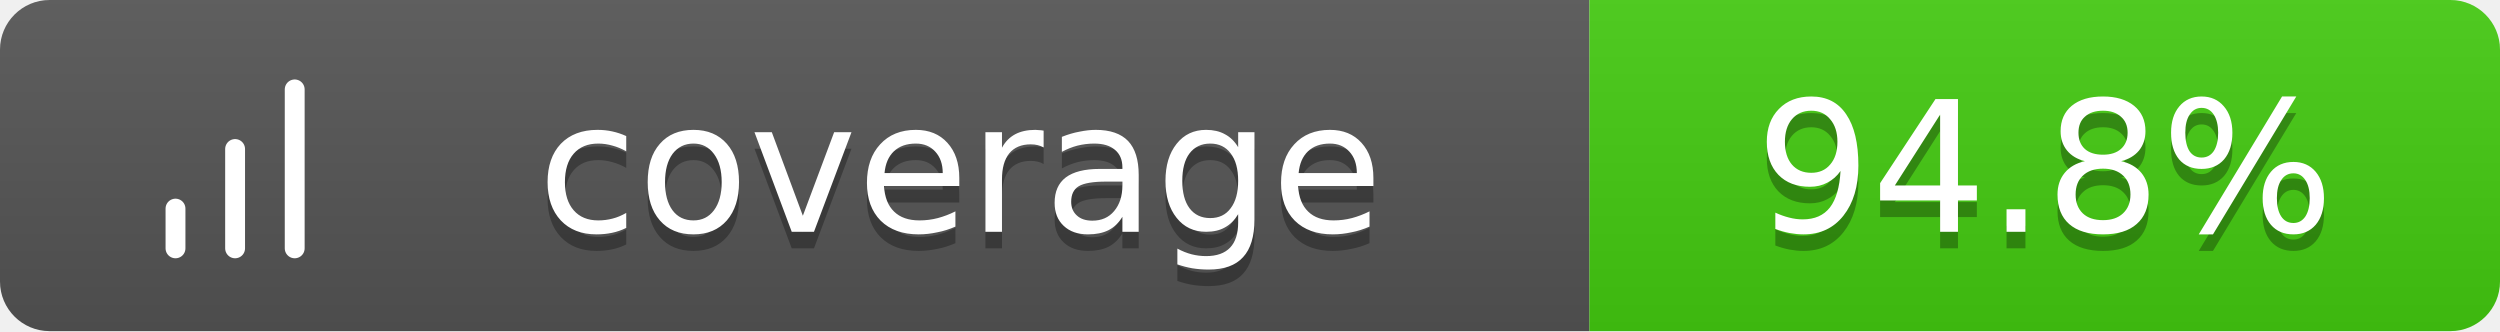
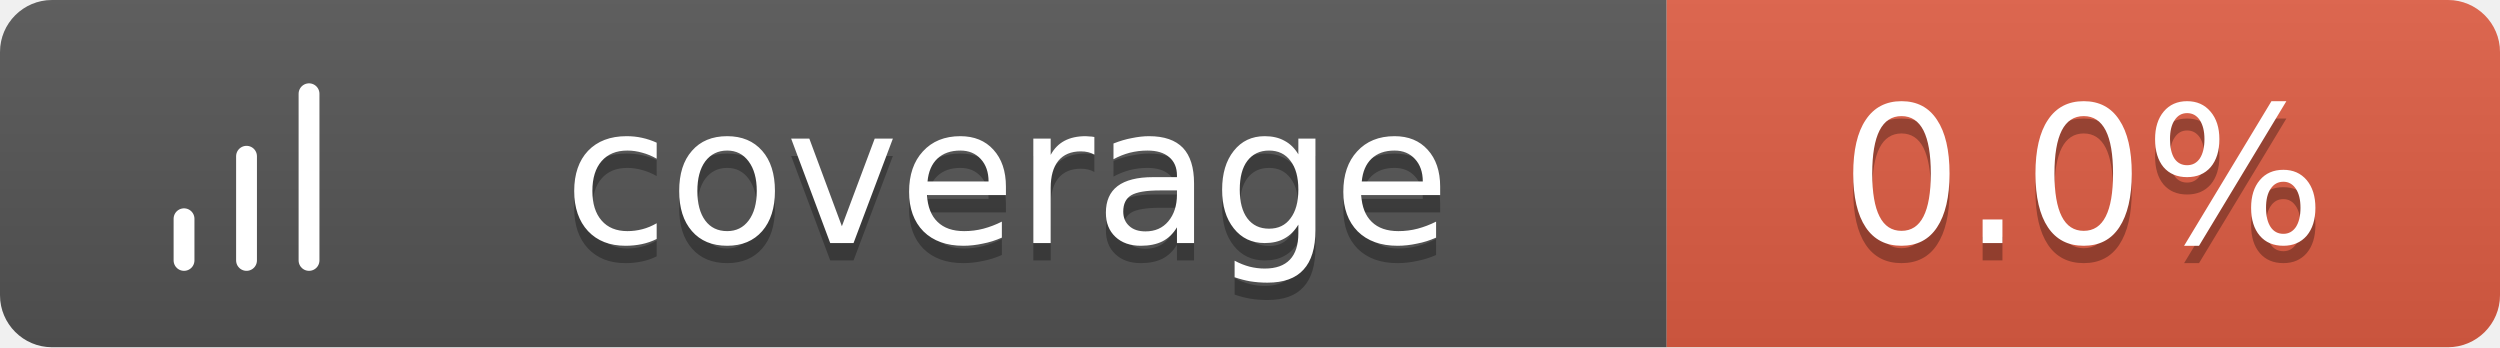
- <svg xmlns="http://www.w3.org/2000/svg" width="151" height="20">
+ <svg xmlns="http://www.w3.org/2000/svg" width="144" height="20">
  <linearGradient id="b" x2="0" y2="100%">
    <stop offset="0" stop-color="#bbb" stop-opacity=".1" />
    <stop offset="1" stop-opacity=".1" />
  </linearGradient>
  <clipPath id="a">
-     <rect width="151" height="20" rx="3" fill="#fff" />
+     <rect width="144" height="20" rx="3" fill="#fff" />
  </clipPath>
  <g clip-path="url(#a)">
    <path fill="#555" d="M0 0h96v20H0z" />
-     <path fill="#4c1" d="M96 0h55v20H96z" />
-     <path fill="url(#b)" d="M0 0h151v20H0z" />
+     <path fill="#e05d44" d="M96 0h48v20H96z" />
+     <path fill="url(#b)" d="M0 0h144v20H0z" />
  </g>
  <g fill="#fff" text-anchor="middle" font-family="Verdana,Geneva,DejaVu Sans,sans-serif" text-rendering="geometricPrecision" font-size="11">
    <g transform="translate(7, 3) scale(0.6)">
      <path d="M12 20V10M18 20V4M6 20v-4" stroke="#fff" stroke-width="2" stroke-linecap="round" stroke-linejoin="round" fill="none" />
    </g>
    <text x="58.0" y="15" fill="#010101" fill-opacity=".3">coverage</text>
    <text x="58.0" y="14">coverage</text>
-     <text x="123.5" y="15" fill="#010101" fill-opacity=".3">94.8%</text>
-     <text x="123.5" y="14">94.8%</text>
+     <text x="120.0" y="15" fill="#010101" fill-opacity=".3">0.0%</text>
+     <text x="120.0" y="14">0.0%</text>
  </g>
</svg>
